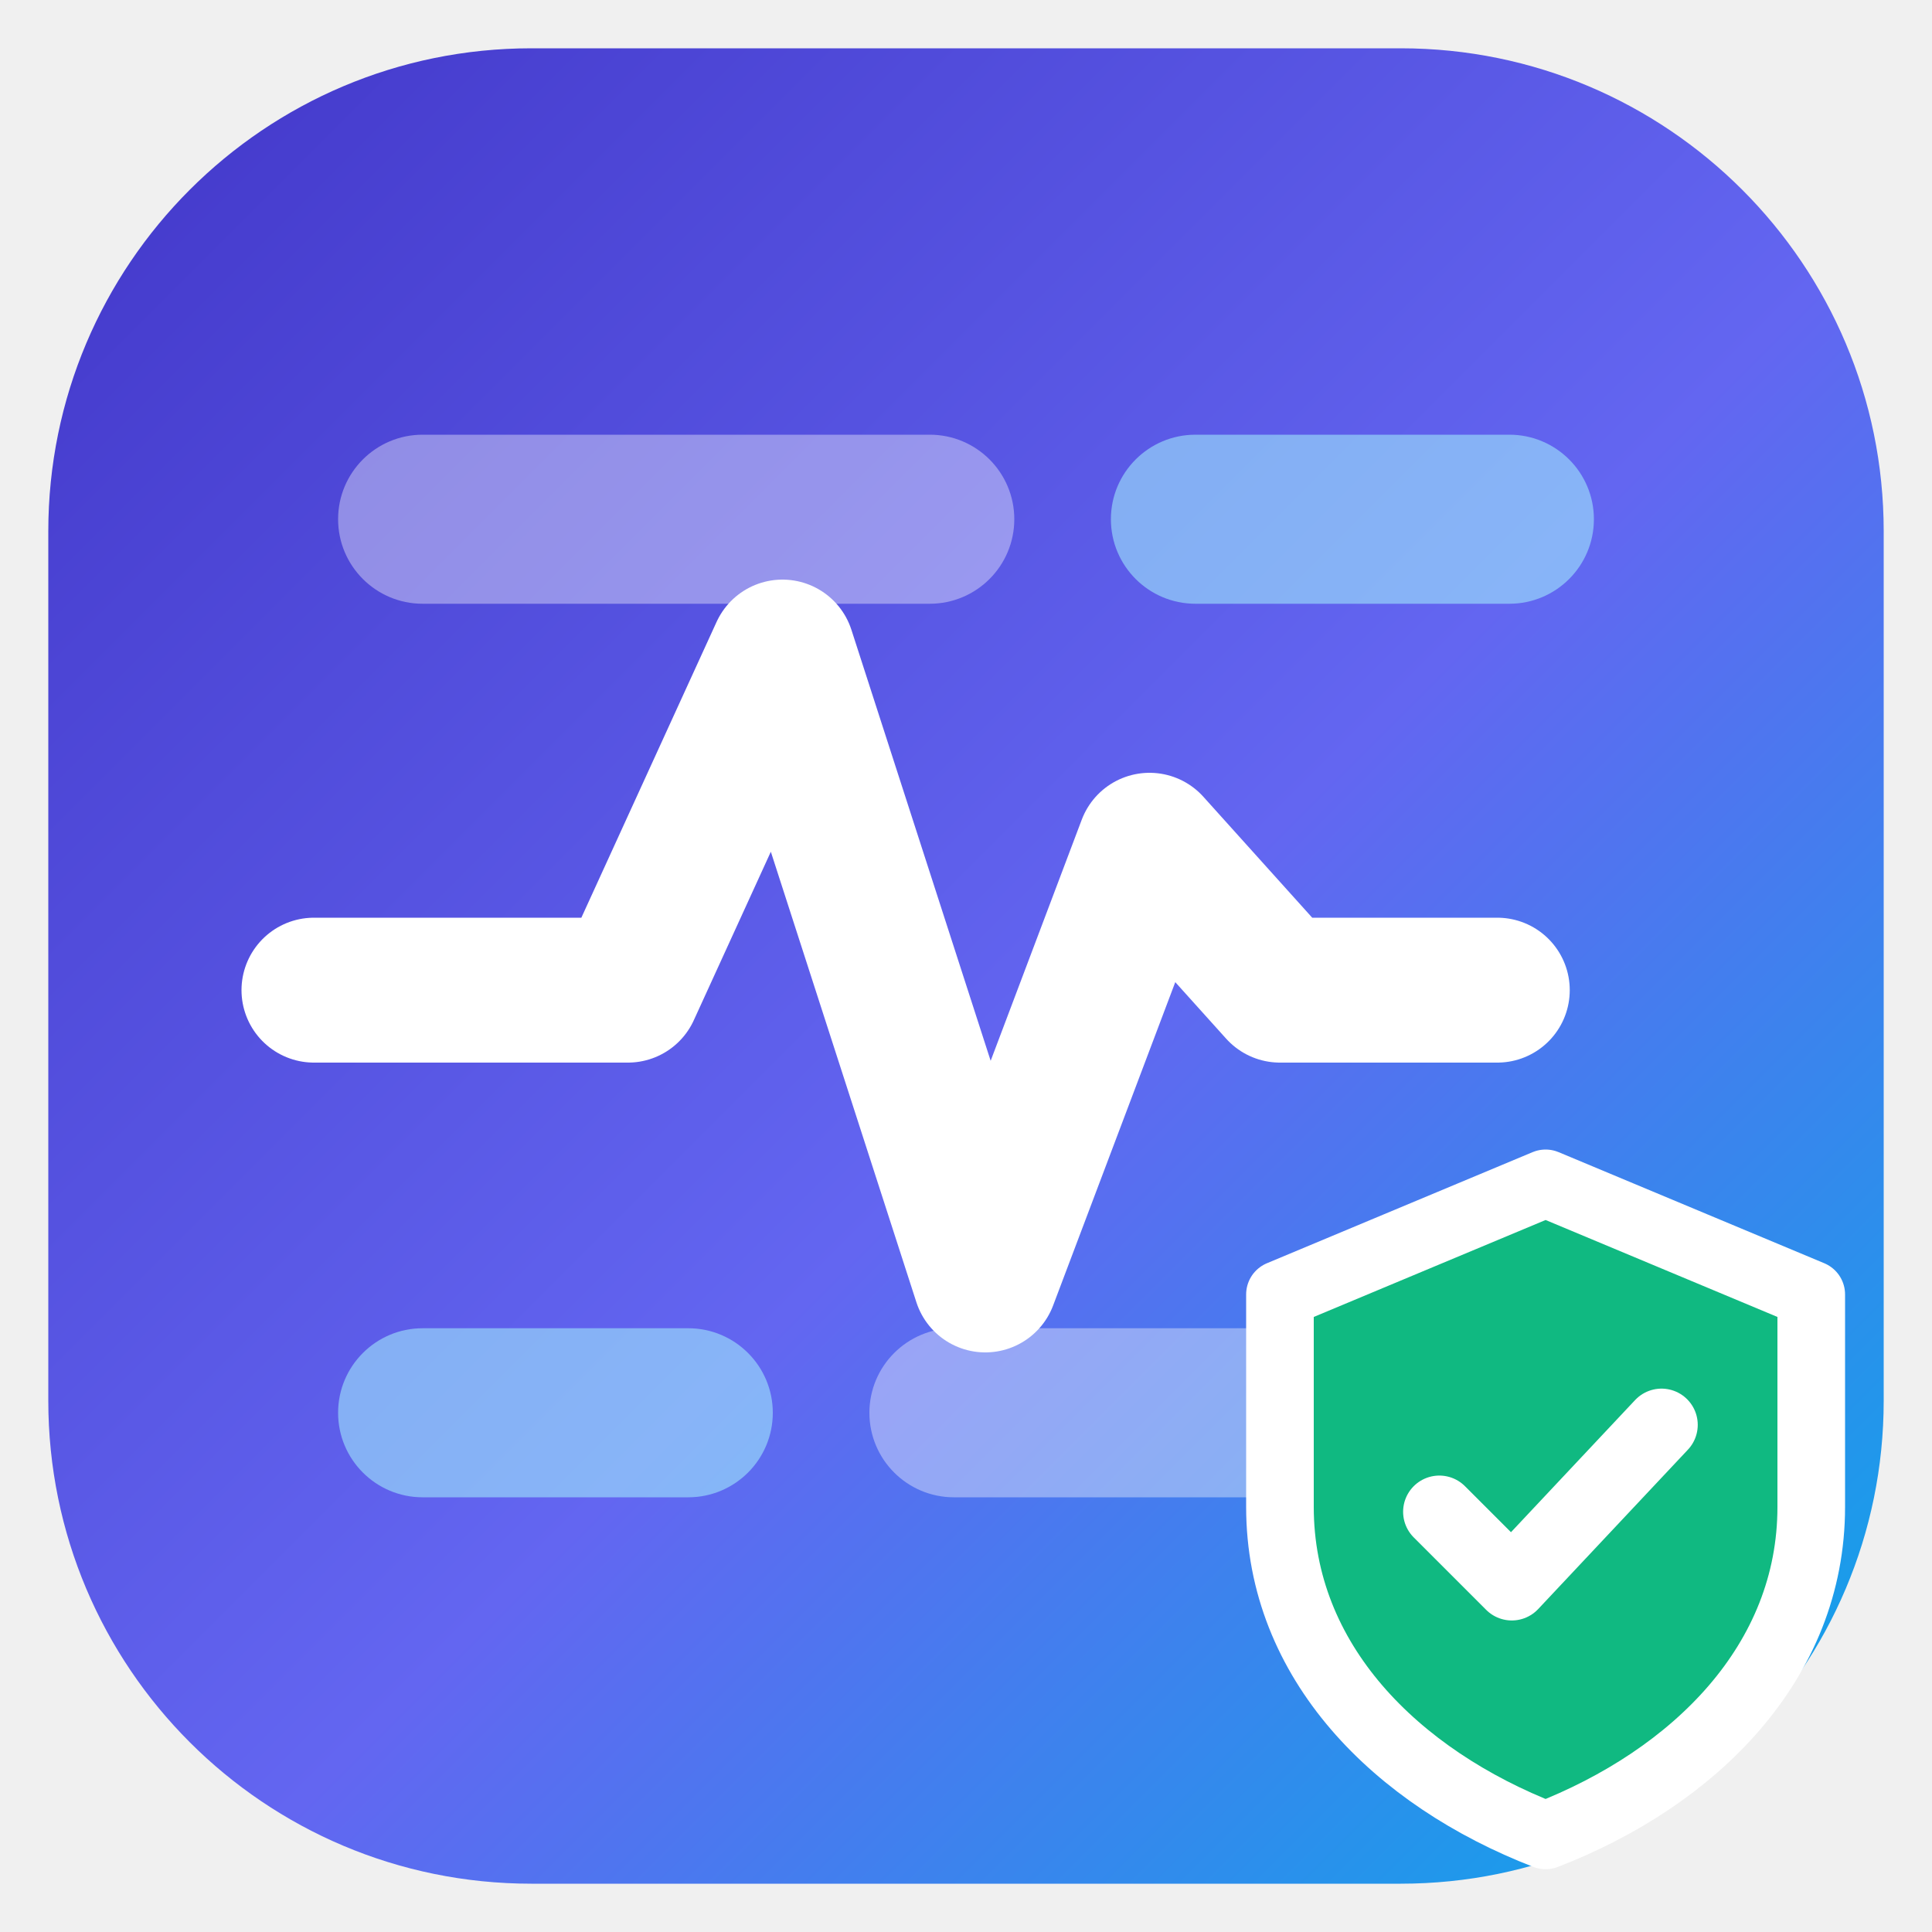
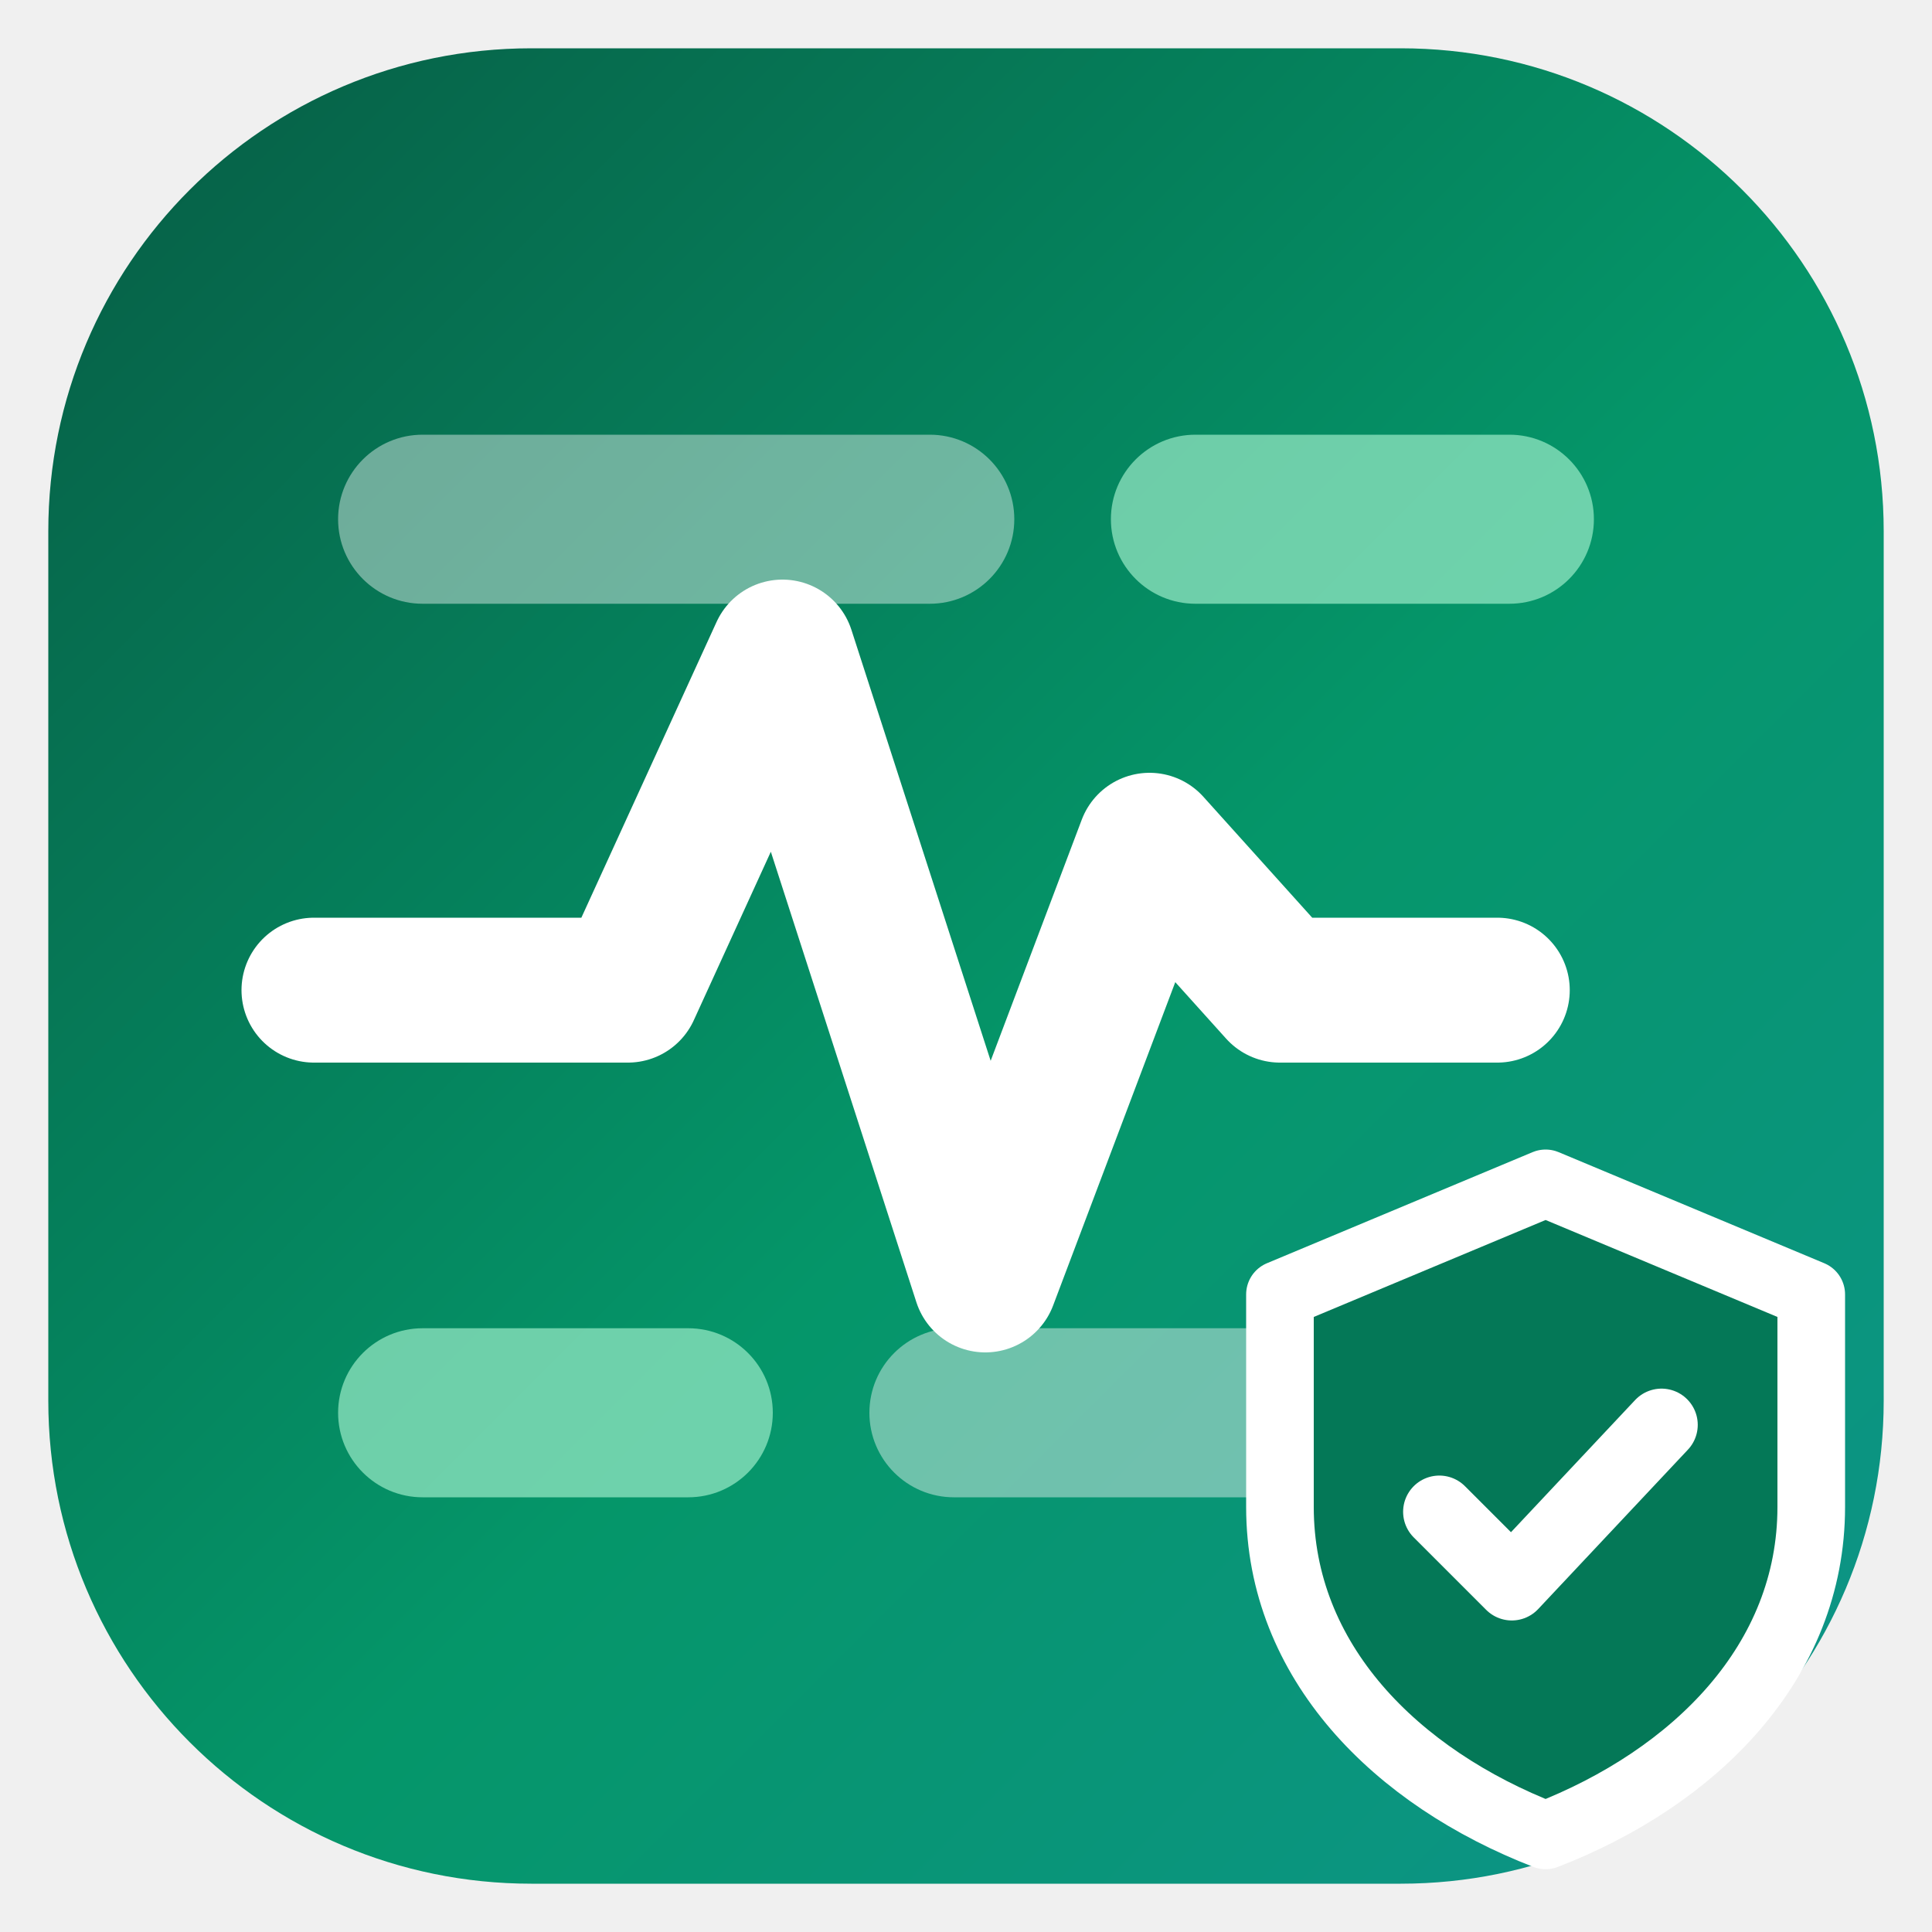
<svg xmlns="http://www.w3.org/2000/svg" viewBox="0 0 40 40" fill="none">
  <defs>
    <linearGradient id="g" x1="2" y1="2" x2="38" y2="38" gradientUnits="userSpaceOnUse">
-       <stop offset="0%" stop-color="#4338ca" />
-       <stop offset="55%" stop-color="#6366f1" />
-       <stop offset="100%" stop-color="#0ea5e9" />
+       <stop offset="0%" stop-color="#065f46" />
+       <stop offset="55%" stop-color="#059669" />
+       <stop offset="100%" stop-color="#0d9488" />
    </linearGradient>
  </defs>
  <rect x="1" y="1" width="38" height="38" rx="10" fill="url(#g)" />
-   <rect x="7" y="9" width="14" height="3.5" rx="1.75" fill="#fff" fill-opacity=".38" />
-   <rect x="23" y="9" width="10" height="3.5" rx="1.75" fill="#a5f3fc" fill-opacity=".55" />
-   <rect x="7" y="27.5" width="9" height="3.5" rx="1.75" fill="#a5f3fc" fill-opacity=".55" />
-   <rect x="18" y="27.5" width="10" height="3.5" rx="1.75" fill="#fff" fill-opacity=".38" />
+   <rect x="7" y="9" width="14" height="3.5" rx="1.75" fill="#fff" fill-opacity=".42" />
+   <rect x="23" y="9" width="10" height="3.5" rx="1.75" fill="#a7f3d0" fill-opacity=".65" />
+   <rect x="7" y="27.5" width="9" height="3.5" rx="1.75" fill="#a7f3d0" fill-opacity=".65" />
+   <rect x="18" y="27.5" width="10" height="3.5" rx="1.75" fill="#fff" fill-opacity=".42" />
  <path d="M6.5 20.5H13L16.2 13.5L20.4 26.5L23.8 17.5L26.5 20.5H31" stroke="#fff" stroke-width="3" stroke-linecap="round" stroke-linejoin="round" />
-   <path d="M32 24.5L37.5 26.8V31.2C37.5 34.4 35.1 36.8 32 38C28.9 36.8 26.5 34.4 26.5 31.2V26.8L32 24.5Z" fill="#10b981" stroke="#ffffff" stroke-width="1.4" stroke-linejoin="round" />
+   <path d="M32 24.5L37.5 26.8V31.2C37.5 34.4 35.1 36.8 32 38C28.9 36.8 26.5 34.4 26.5 31.2V26.8L32 24.5Z" fill="#047857" stroke="#ffffff" stroke-width="1.4" stroke-linejoin="round" />
  <path d="M29.8 31.3L31.3 32.8L34.4 29.5" stroke="#ffffff" stroke-width="1.5" stroke-linecap="round" stroke-linejoin="round" />
</svg>
